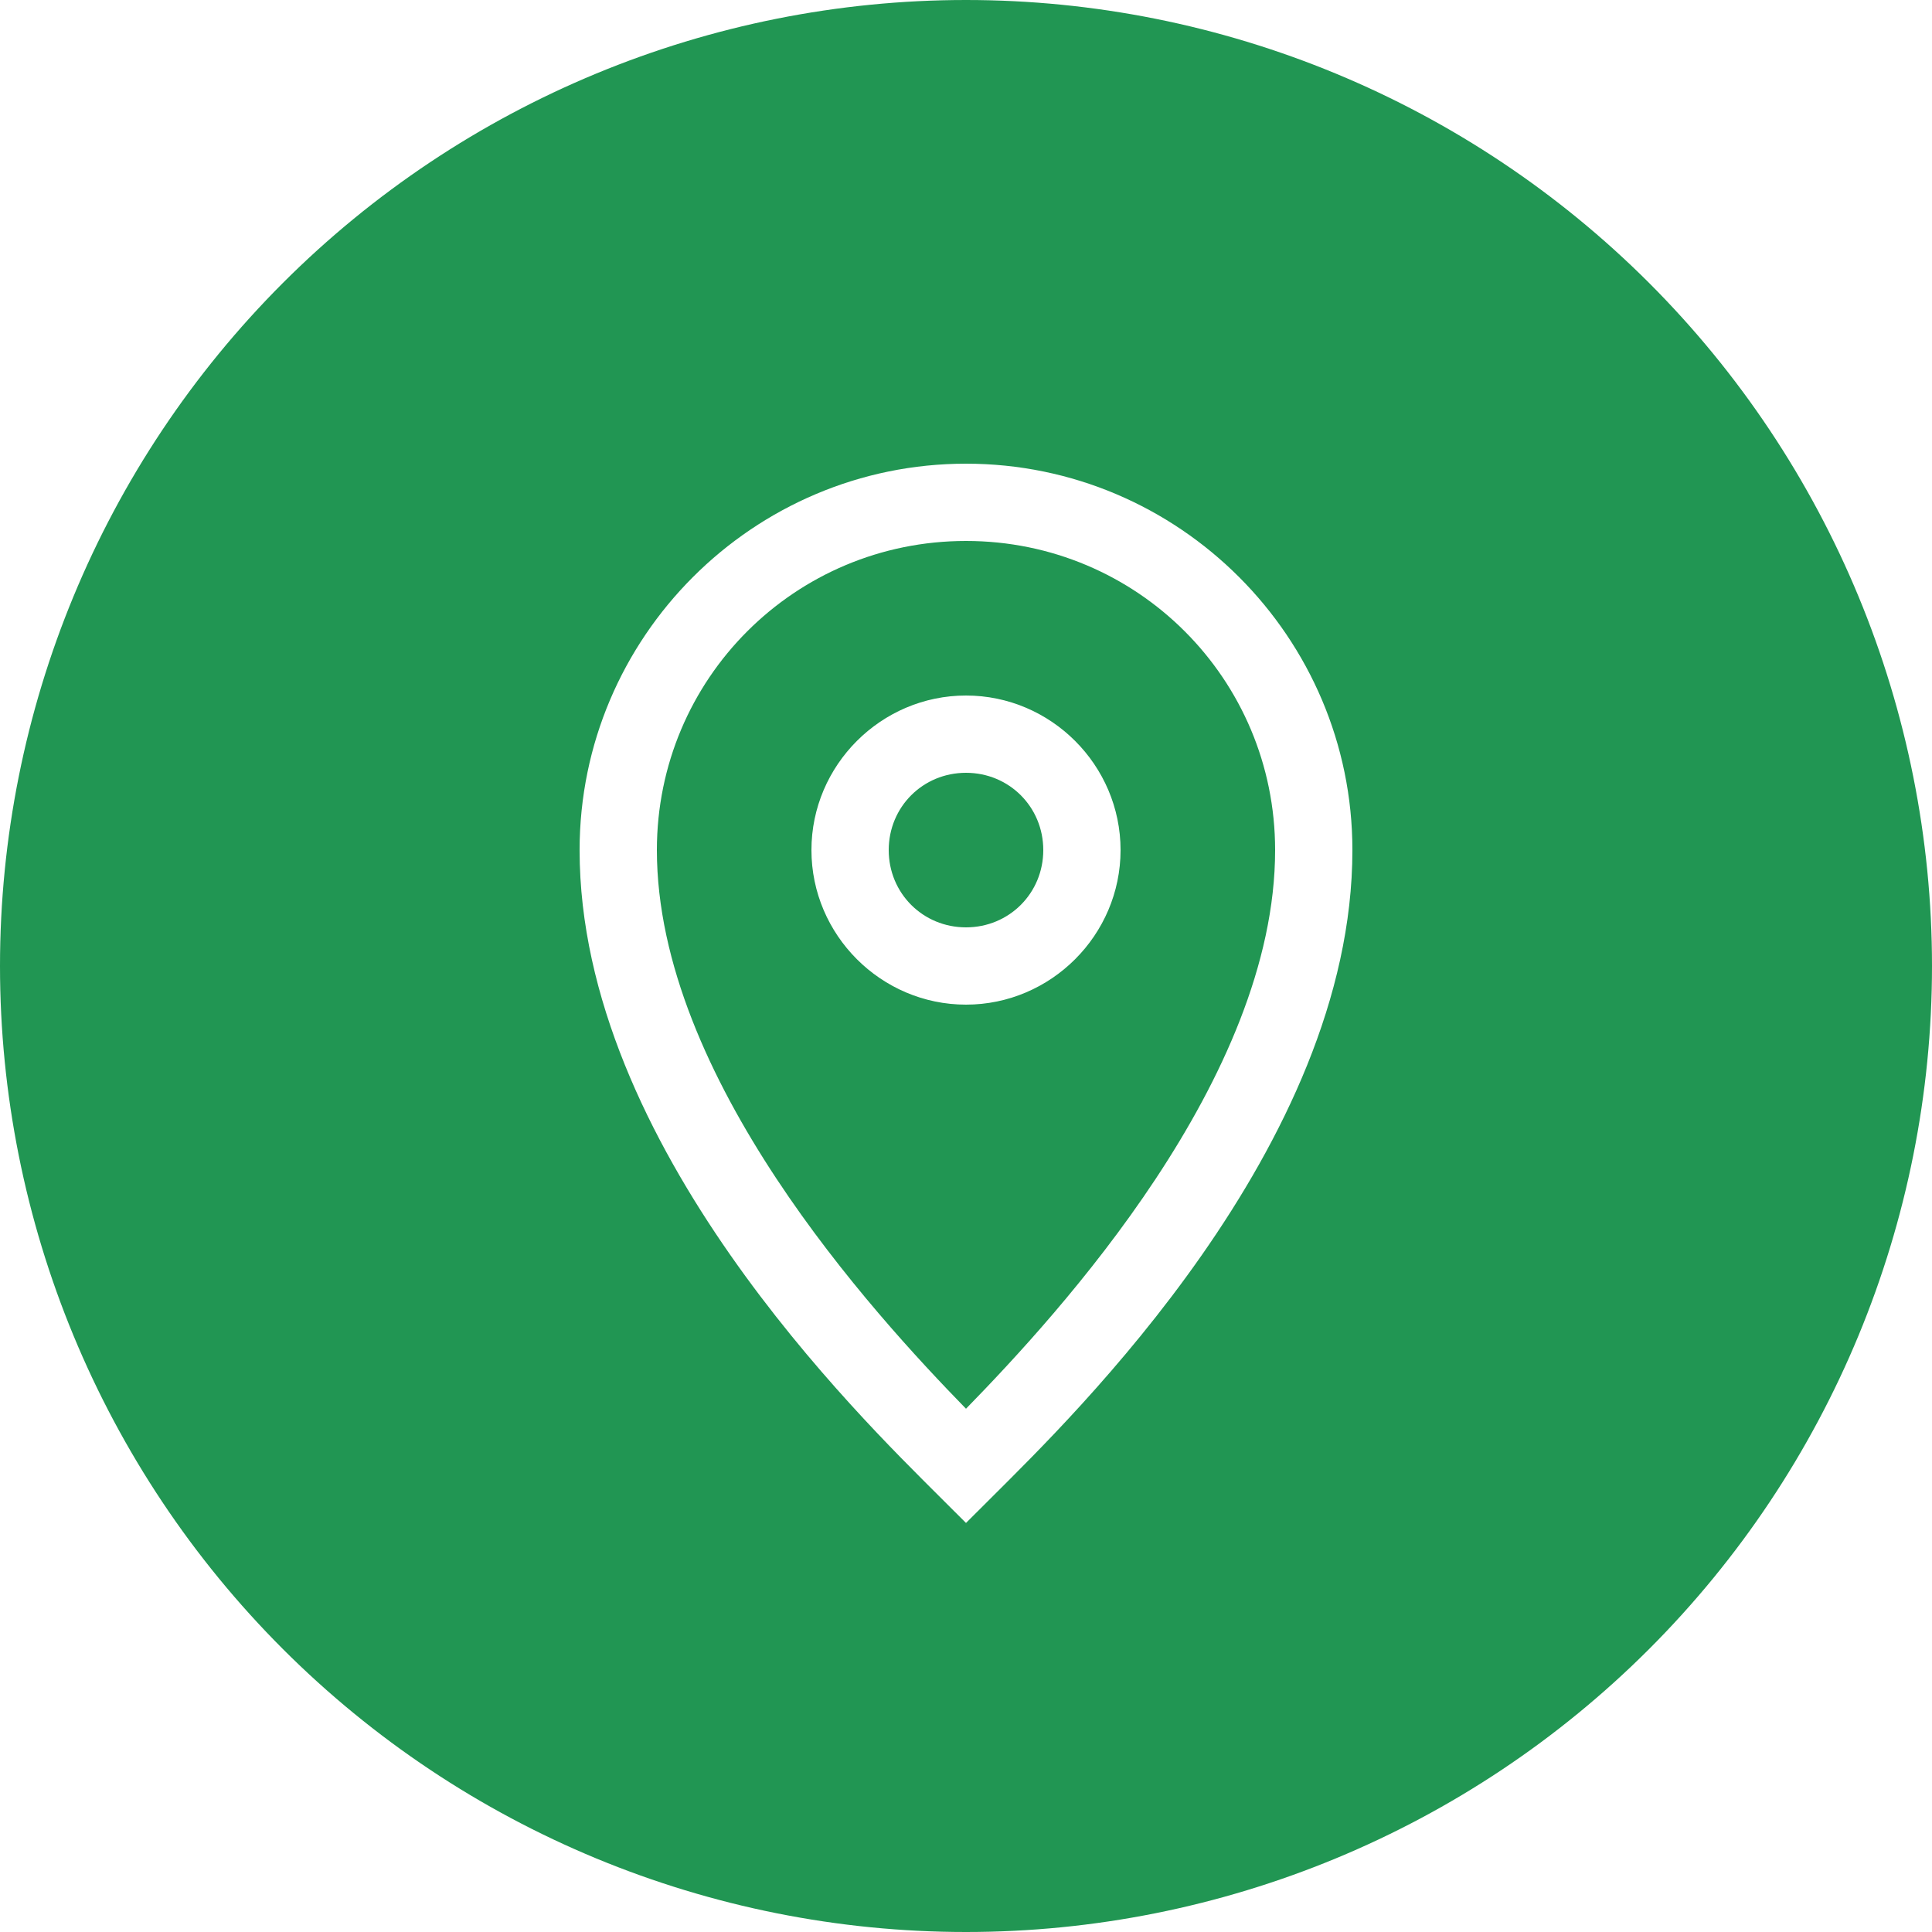
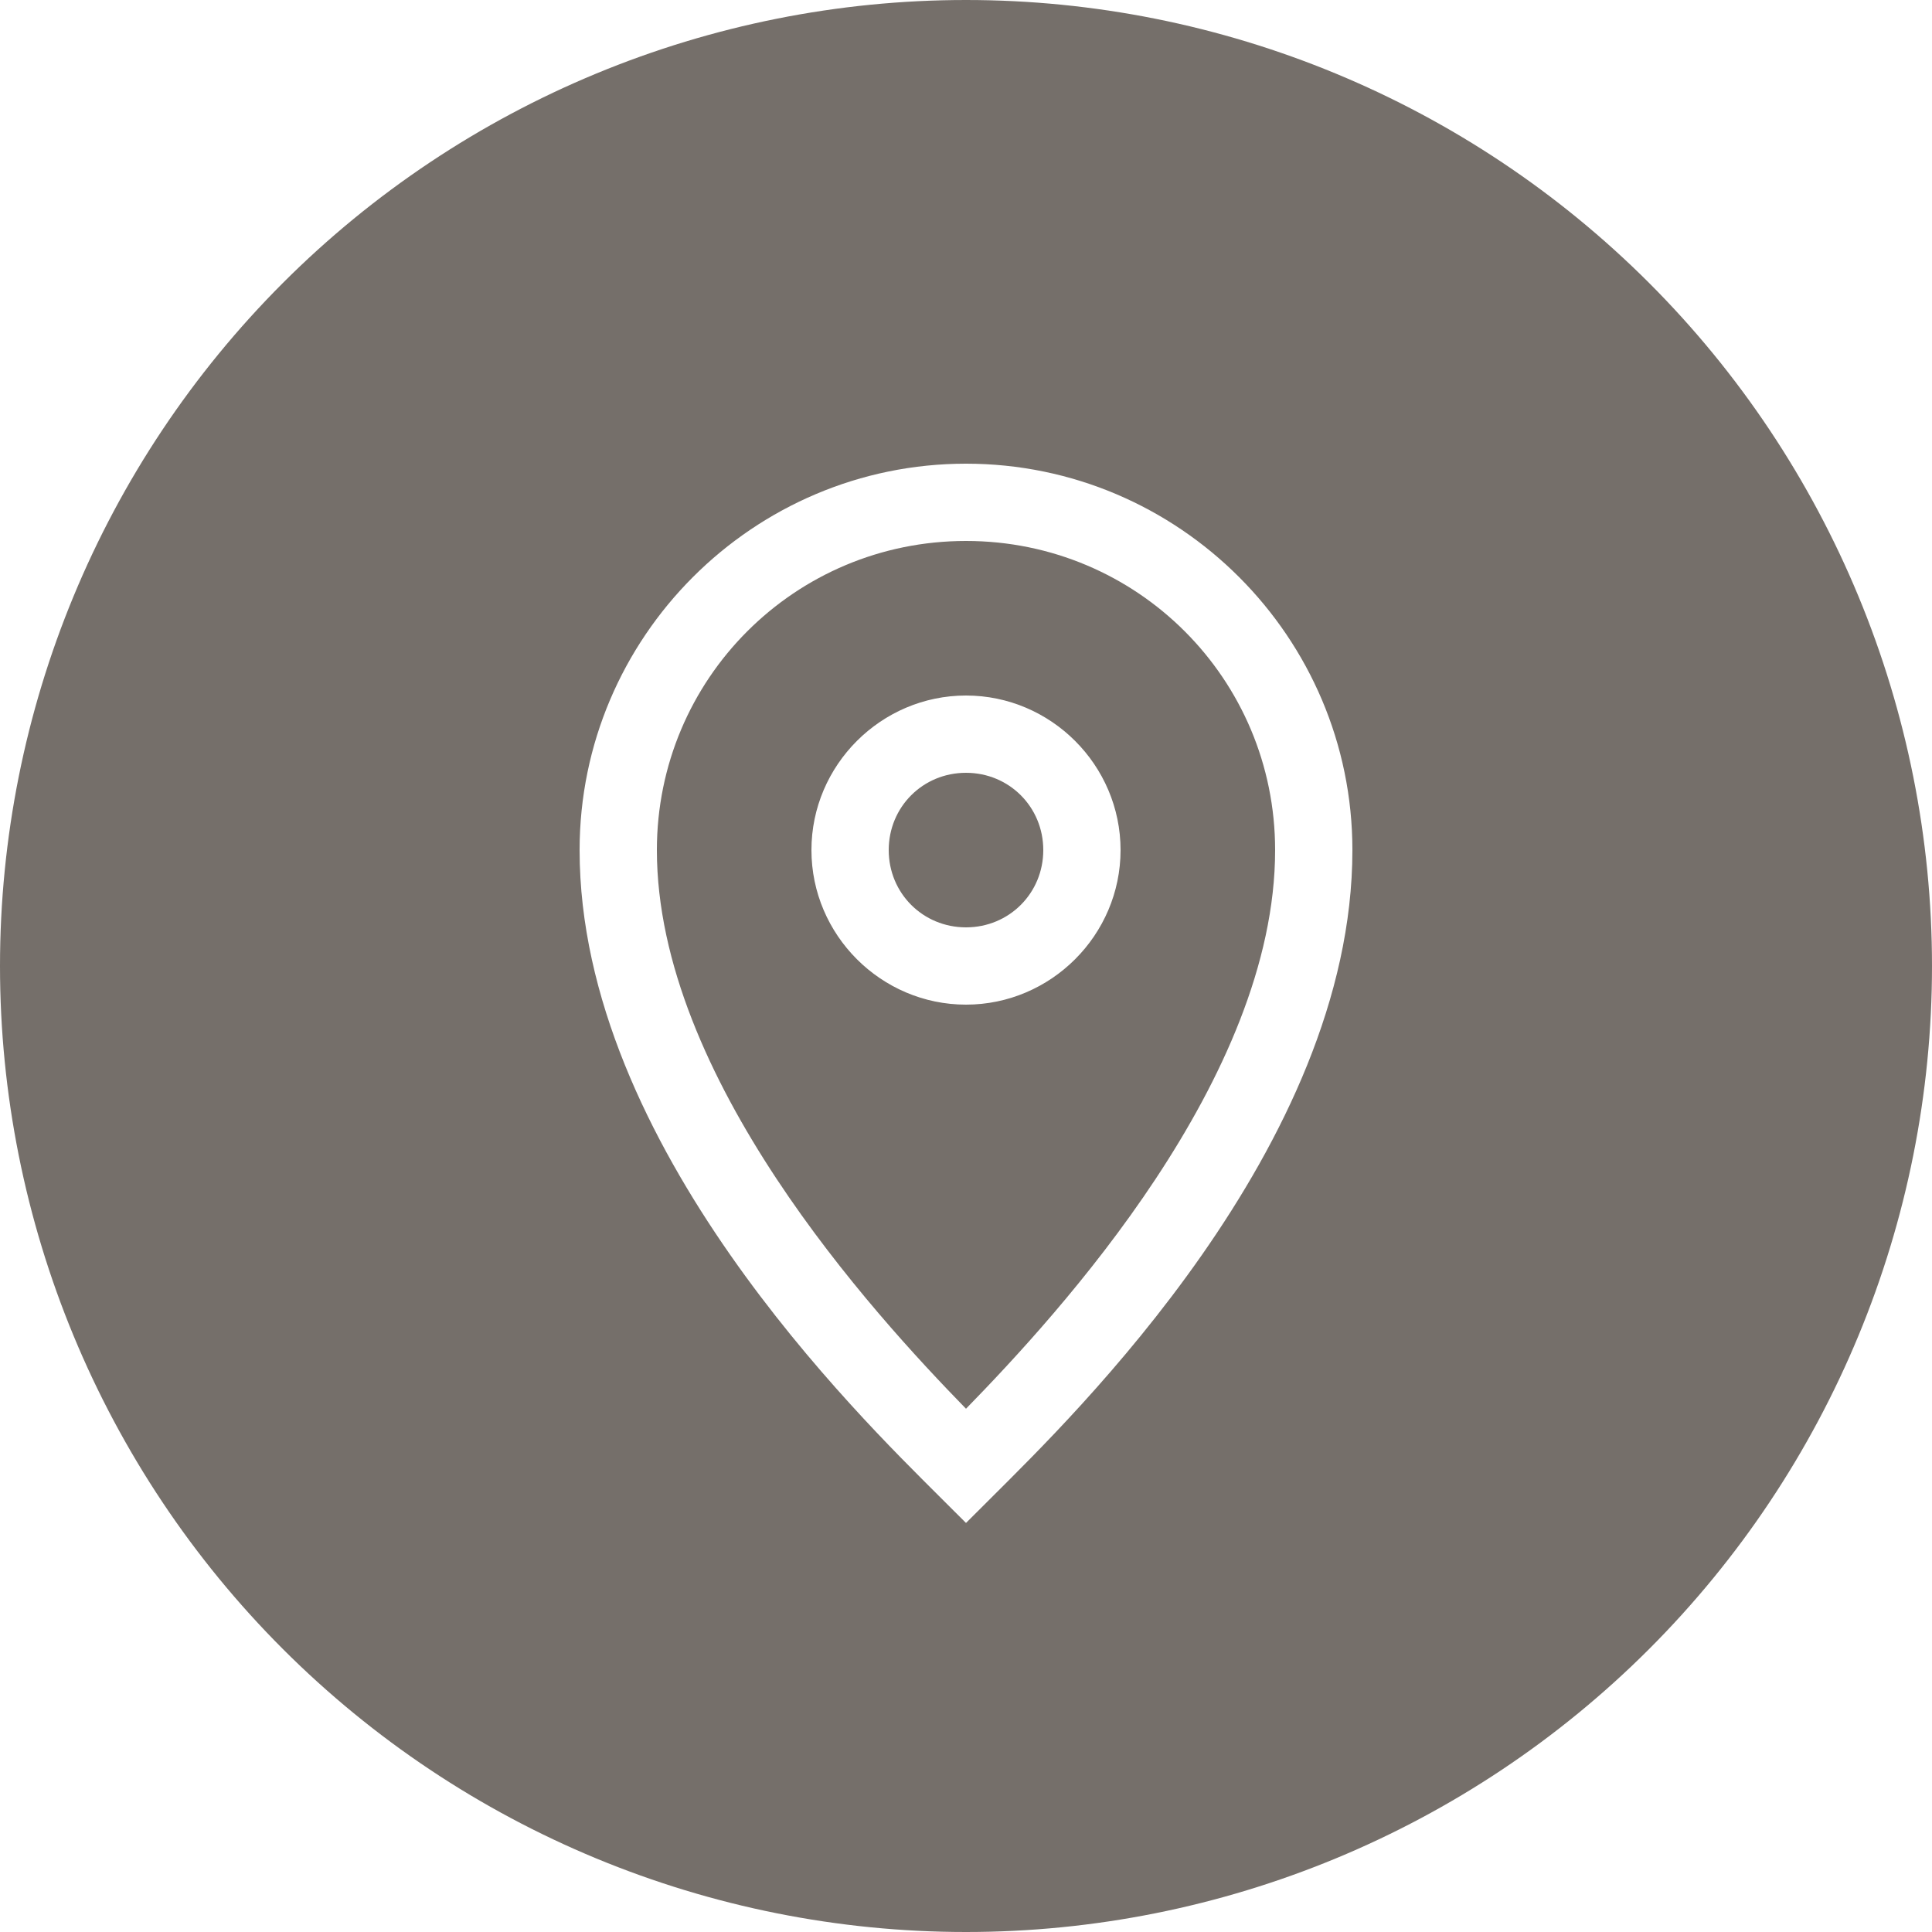
- <svg xmlns="http://www.w3.org/2000/svg" xmlns:xlink="http://www.w3.org/1999/xlink" width="25" height="25" viewBox="0 0 25 25" version="1.1">
+ <svg xmlns="http://www.w3.org/2000/svg" xmlns:xlink="http://www.w3.org/1999/xlink" width="40" height="40" viewBox="0 0 25 25" version="1.1">
  <g id="Canvas" transform="translate(-4909 -2758)">
    <g id="noun_376938_cc">
      <g id="Group">
        <g id="Group">
          <g id="Group">
            <g id="Vector">
-               <use xlink:href="#path0_fill" transform="translate(4909 2758)" fill="#219653" />
+               <use xlink:href="#path0_fill" transform="translate(4909 2758)" fill="#756f6a" />
            </g>
          </g>
        </g>
      </g>
    </g>
  </g>
  <defs>
    <path id="path0_fill" d="M 12.5 8.88178e-16C 9.185 1.77636e-15 6.005 1.317 3.661 3.661C 1.317 6.005 2.66454e-15 9.185 0 12.5C 3.55271e-15 15.815 1.317 18.995 3.661 21.339C 6.005 23.683 9.185 25 12.5 25C 15.815 25 18.995 23.683 21.339 21.339C 23.683 18.995 25 15.815 25 12.5C 25 9.185 23.683 6.005 21.339 3.661C 18.995 1.317 15.815 1.44329e-15 12.5 0L 12.5 8.88178e-16ZM 12.5 6C 15.255 6 17.5 8.245 17.5 11C 17.5 14.835 13.853 18.354 12.854 19.354L 12.5 19.707L 12.146 19.354C 11.145 18.352 7.5 14.825 7.5 11C 7.5 8.245 9.745 6 12.5 6ZM 12.5 7C 10.285 7 8.5 8.785 8.5 11C 8.5 13.938 11.292 16.99 12.5 18.229C 13.709 16.99 16.5 13.949 16.5 11C 16.5 8.785 14.715 7 12.5 7ZM 12.5 9C 13.599 9 14.5 9.901 14.5 11C 14.5 12.099 13.599 13 12.5 13C 11.401 13 10.5 12.099 10.5 11C 10.5 9.901 11.401 9 12.5 9ZM 12.5 10C 11.942 10 11.5 10.442 11.5 11C 11.5 11.558 11.942 12 12.5 12C 13.058 12 13.5 11.558 13.5 11C 13.5 10.442 13.058 10 12.5 10Z" />
  </defs>
</svg>
